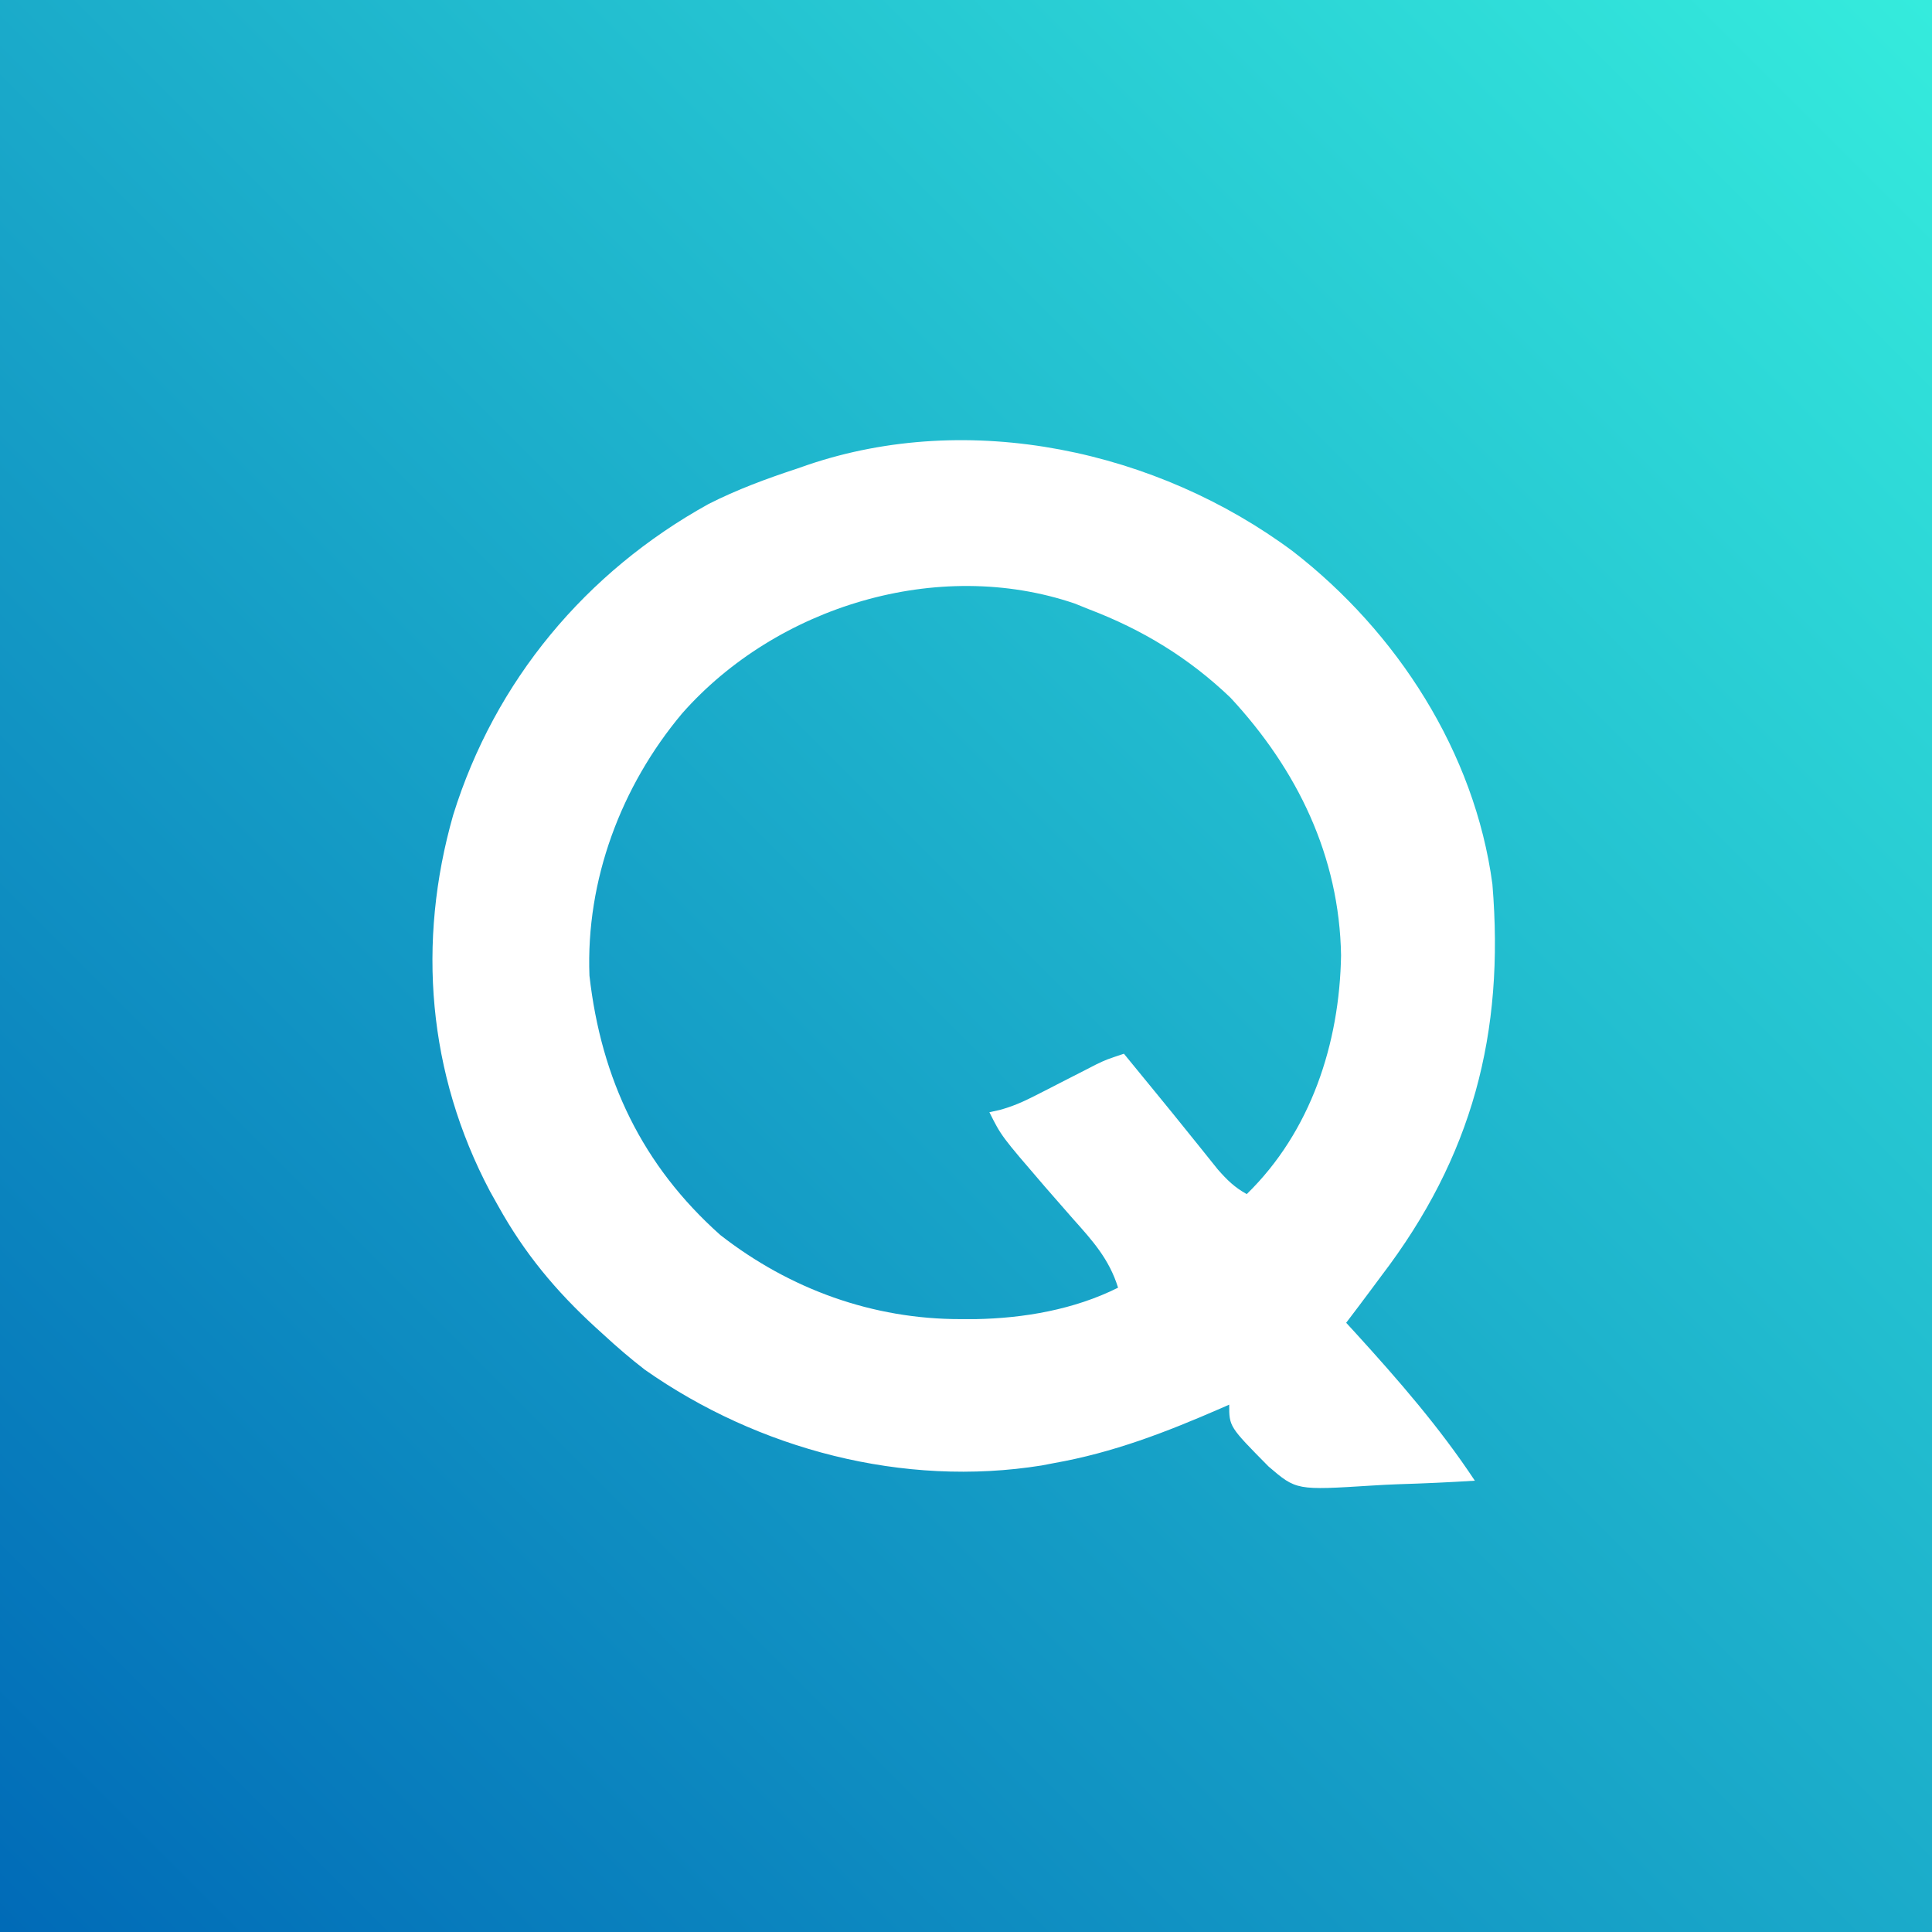
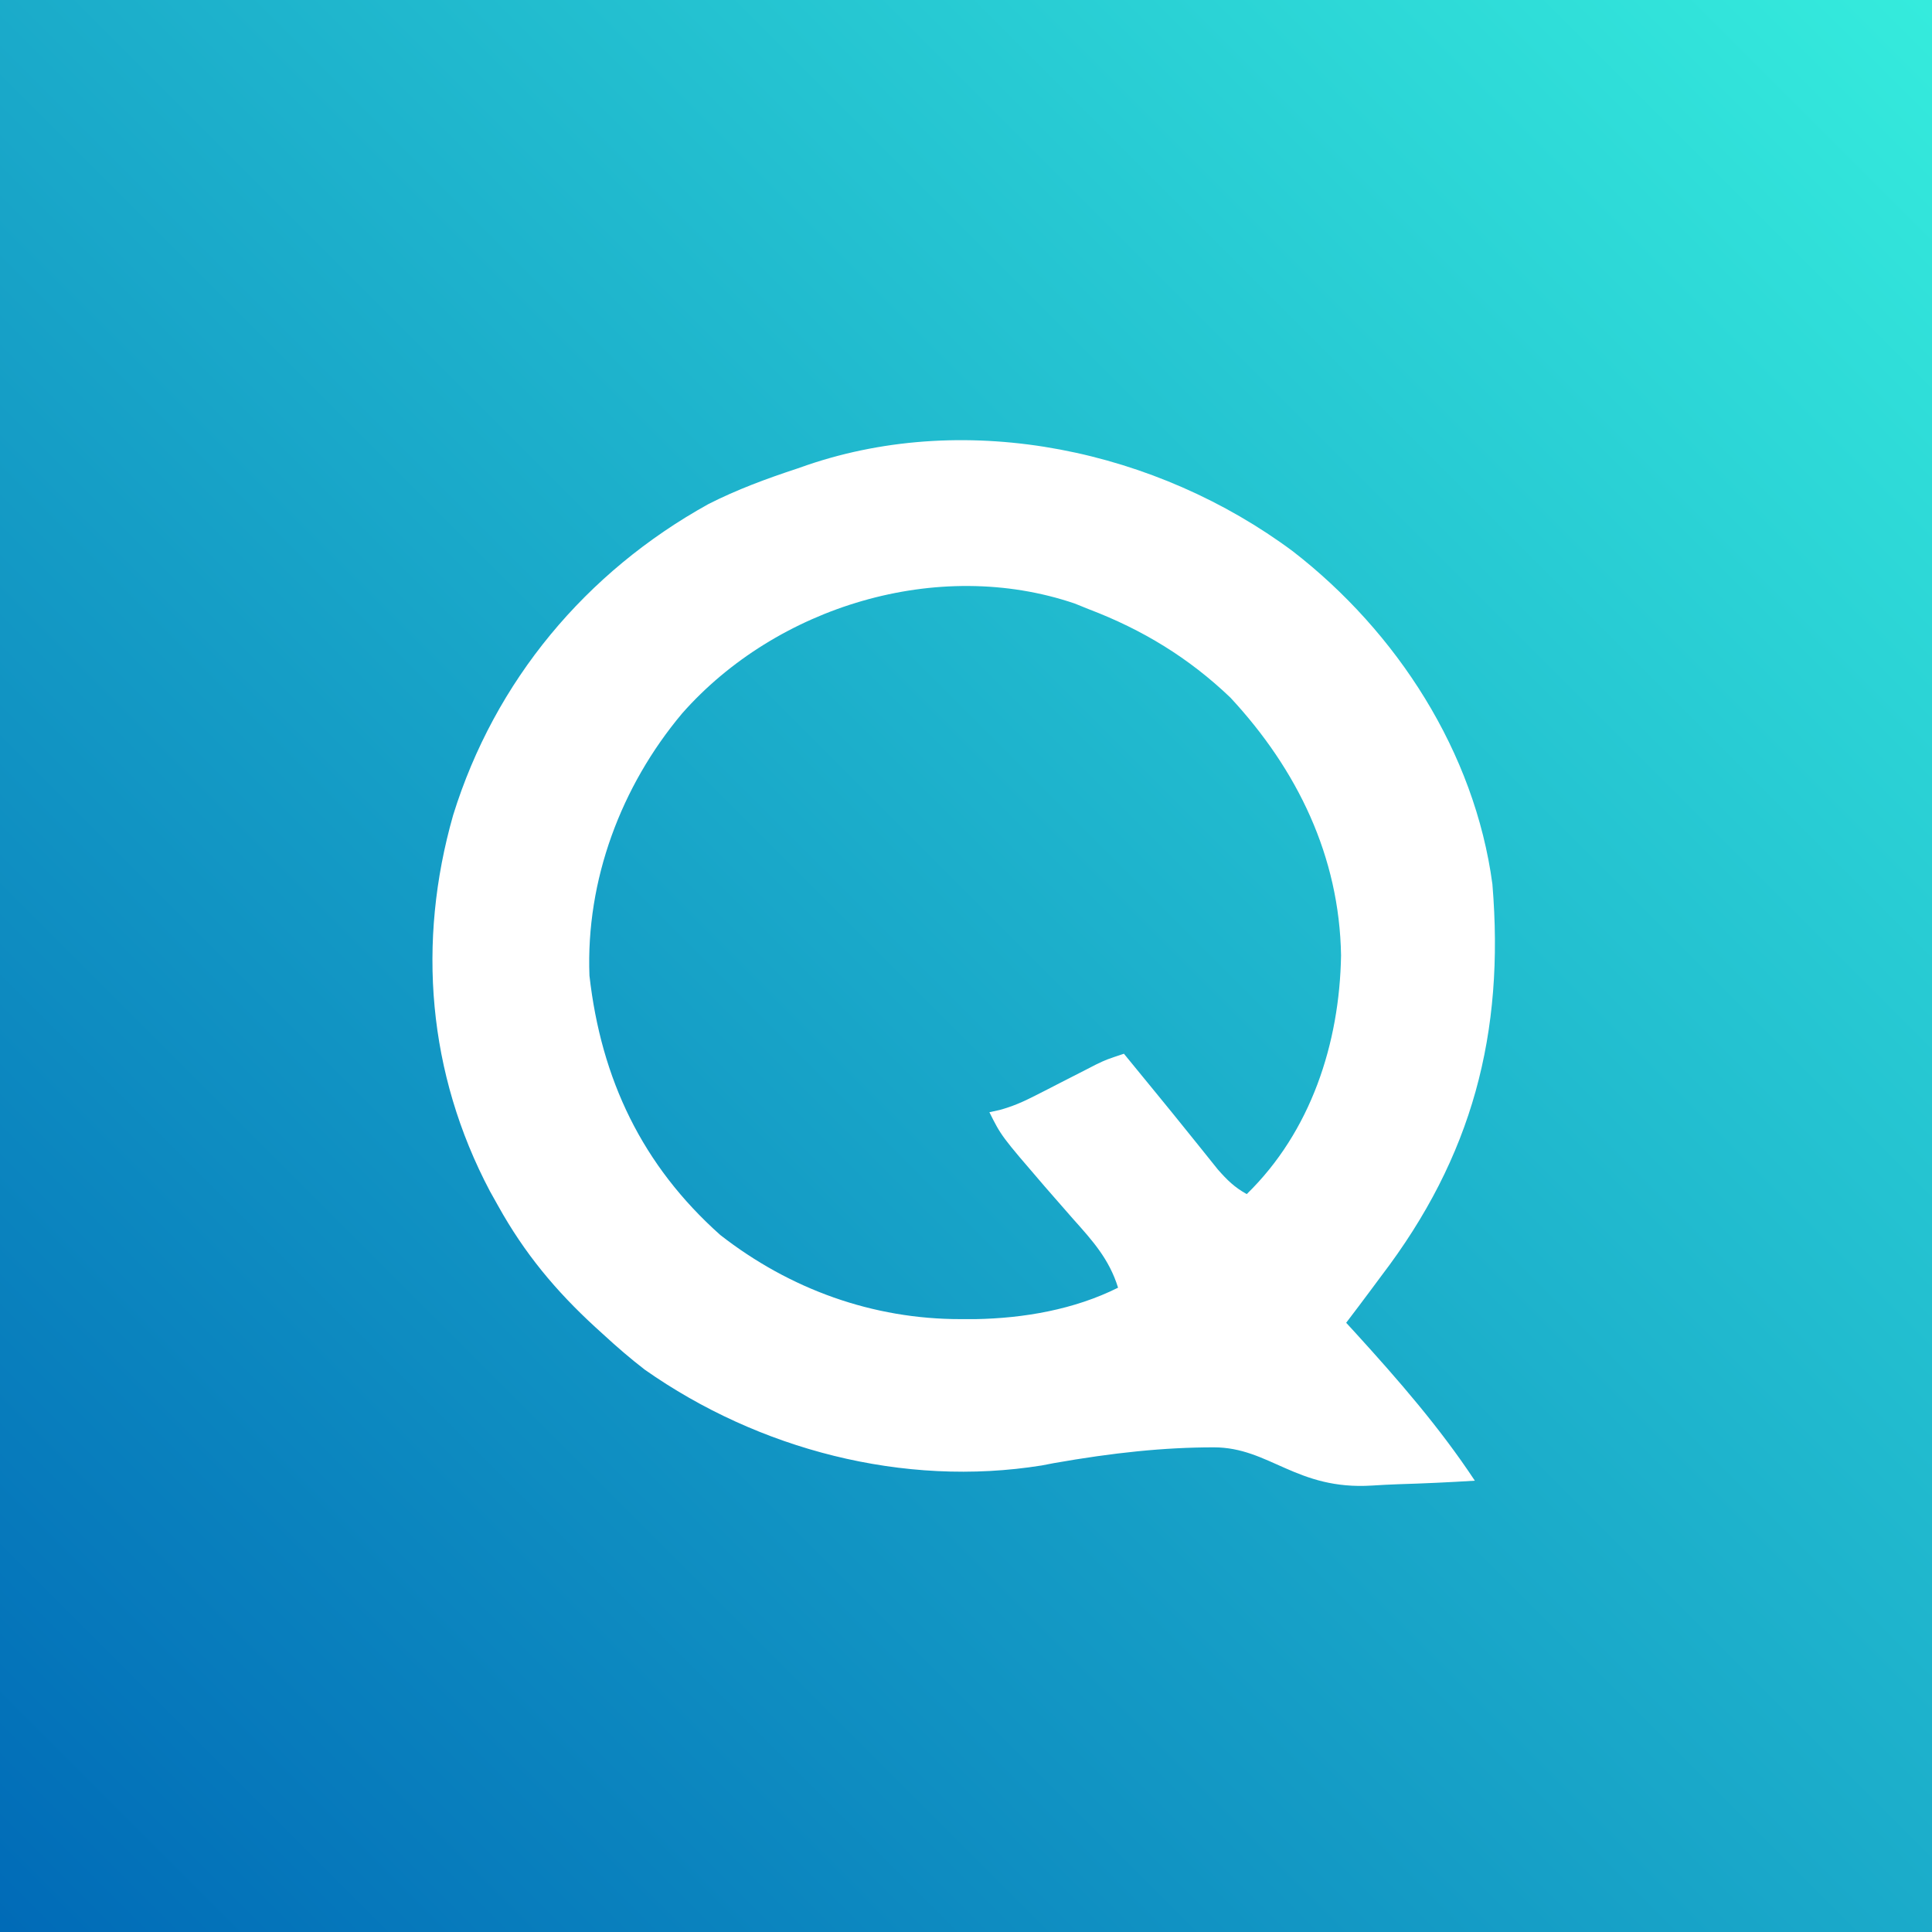
<svg xmlns="http://www.w3.org/2000/svg" width="1024" height="1024" viewBox="0 0 1024 1024" role="img" aria-label="Qingping Q icon">
  <defs>
    <linearGradient id="qingblue" x1="0%" y1="100%" x2="100%" y2="0%">
      <stop offset="0" stop-color="#006ab7" />
      <stop offset="1" stop-color="#35ecdd" />
    </linearGradient>
  </defs>
  <rect width="1024" height="1024" fill="url(#qingblue)" />
  <g transform="translate(512 512) scale(3.1) translate(-266 -605)">
-     <path d="M0 0 C17.799 13.782 31.089 34.345 34.117 56.902 C36.238 82.426 30.675 103.521 15.117 123.902 C14.533 124.689 13.949 125.475 13.348 126.285 C11.948 128.166 10.539 130.038 9.117 131.902 C9.662 132.497 10.208 133.091 10.77 133.703 C18.071 141.729 25.128 149.834 31.117 158.902 C26.744 159.177 22.375 159.375 17.995 159.507 C16.51 159.561 15.026 159.636 13.543 159.732 C0.601 160.548 0.601 160.548 -4.153 156.475 C-10.883 149.662 -10.883 149.662 -10.883 145.902 C-11.33 146.099 -11.777 146.295 -12.237 146.497 C-21.677 150.609 -30.701 154.107 -40.883 155.902 C-41.56 156.033 -42.236 156.163 -42.934 156.297 C-66.568 160.093 -91.369 153.576 -110.797 139.926 C-113.273 138.016 -115.585 136.023 -117.883 133.902 C-118.334 133.493 -118.784 133.083 -119.249 132.661 C-126.041 126.427 -131.376 120.018 -135.883 111.902 C-136.113 111.491 -136.113 111.491 -137.277 109.41 C-147.921 89.281 -149.77 66.837 -143.563 45.091 C-136.429 22.133 -120.868 3.515 -99.883 -8.098 C-95.035 -10.551 -90.037 -12.404 -84.883 -14.098 C-84.285 -14.306 -83.687 -14.515 -83.071 -14.73 C-55.259 -24.219 -23.229 -17.283 0 0 Z M-104.407 27.705 C-114.855 40.142 -120.889 56.215 -120.262 72.559 C-118.257 90.252 -111.252 104.998 -97.883 116.902 C-85.989 126.176 -71.803 131.304 -56.758 131.277 C-56.351 131.278 -56.351 131.278 -54.289 131.279 C-45.994 131.131 -37.372 129.647 -29.883 125.902 C-31.398 121.016 -34.23 117.887 -37.57 114.152 C-38.655 112.914 -39.739 111.675 -40.82 110.434 C-41.345 109.833 -41.87 109.232 -42.41 108.613 C-49.848 99.972 -49.848 99.972 -51.883 95.902 C-51.301 95.775 -50.719 95.647 -50.119 95.516 C-47.922 94.913 -46.121 94.128 -44.098 93.09 C-43.402 92.737 -42.707 92.383 -41.99 92.02 C-41.274 91.651 -40.558 91.282 -39.82 90.902 C-38.393 90.171 -36.965 89.442 -35.535 88.715 C-34.906 88.391 -34.277 88.068 -33.629 87.734 C-31.883 86.902 -31.883 86.902 -28.883 85.902 C-27.968 87.02 -27.054 88.138 -26.139 89.256 C-25.336 90.237 -24.532 91.218 -23.728 92.199 C-21.602 94.793 -19.484 97.394 -17.387 100.012 C-17.187 100.259 -17.187 100.259 -16.177 101.512 C-15.058 102.902 -13.943 104.295 -12.828 105.688 C-11.226 107.511 -9.979 108.736 -7.883 109.902 C3.081 99.219 7.994 84.129 8.242 69.082 C7.956 52.151 0.774 37.347 -10.66 25.031 C-17.761 18.23 -25.721 13.388 -34.883 9.902 C-35.674 9.583 -36.466 9.263 -37.281 8.934 C-60.717 0.949 -88.301 9.444 -104.407 27.705 Z " fill="#ffffff" transform="translate(321.8828,534.0977)" />
+     <path d="M0 0 C17.799 13.782 31.089 34.345 34.117 56.902 C36.238 82.426 30.675 103.521 15.117 123.902 C14.533 124.689 13.949 125.475 13.348 126.285 C11.948 128.166 10.539 130.038 9.117 131.902 C9.662 132.497 10.208 133.091 10.77 133.703 C18.071 141.729 25.128 149.834 31.117 158.902 C26.744 159.177 22.375 159.375 17.995 159.507 C16.51 159.561 15.026 159.636 13.543 159.732 C0.601 160.548 -4 153.2 -13.5 153.2 C-22 153.2 -30.701 154.107 -40.883 155.902 C-41.56 156.033 -42.236 156.163 -42.934 156.297 C-66.568 160.093 -91.369 153.576 -110.797 139.926 C-113.273 138.016 -115.585 136.023 -117.883 133.902 C-118.334 133.493 -118.784 133.083 -119.249 132.661 C-126.041 126.427 -131.376 120.018 -135.883 111.902 C-136.113 111.491 -136.113 111.491 -137.277 109.41 C-147.921 89.281 -149.77 66.837 -143.563 45.091 C-136.429 22.133 -120.868 3.515 -99.883 -8.098 C-95.035 -10.551 -90.037 -12.404 -84.883 -14.098 C-84.285 -14.306 -83.687 -14.515 -83.071 -14.73 C-55.259 -24.219 -23.229 -17.283 0 0 Z M-104.407 27.705 C-114.855 40.142 -120.889 56.215 -120.262 72.559 C-118.257 90.252 -111.252 104.998 -97.883 116.902 C-85.989 126.176 -71.803 131.304 -56.758 131.277 C-56.351 131.278 -56.351 131.278 -54.289 131.279 C-45.994 131.131 -37.372 129.647 -29.883 125.902 C-31.398 121.016 -34.23 117.887 -37.57 114.152 C-38.655 112.914 -39.739 111.675 -40.82 110.434 C-41.345 109.833 -41.87 109.232 -42.41 108.613 C-49.848 99.972 -49.848 99.972 -51.883 95.902 C-51.301 95.775 -50.719 95.647 -50.119 95.516 C-47.922 94.913 -46.121 94.128 -44.098 93.09 C-43.402 92.737 -42.707 92.383 -41.99 92.02 C-41.274 91.651 -40.558 91.282 -39.82 90.902 C-38.393 90.171 -36.965 89.442 -35.535 88.715 C-34.906 88.391 -34.277 88.068 -33.629 87.734 C-31.883 86.902 -31.883 86.902 -28.883 85.902 C-27.968 87.02 -27.054 88.138 -26.139 89.256 C-25.336 90.237 -24.532 91.218 -23.728 92.199 C-21.602 94.793 -19.484 97.394 -17.387 100.012 C-17.187 100.259 -17.187 100.259 -16.177 101.512 C-15.058 102.902 -13.943 104.295 -12.828 105.688 C-11.226 107.511 -9.979 108.736 -7.883 109.902 C3.081 99.219 7.994 84.129 8.242 69.082 C7.956 52.151 0.774 37.347 -10.66 25.031 C-17.761 18.23 -25.721 13.388 -34.883 9.902 C-35.674 9.583 -36.466 9.263 -37.281 8.934 C-60.717 0.949 -88.301 9.444 -104.407 27.705 Z " fill="#ffffff" transform="translate(321.8828,534.0977)" />
  </g>
</svg>
